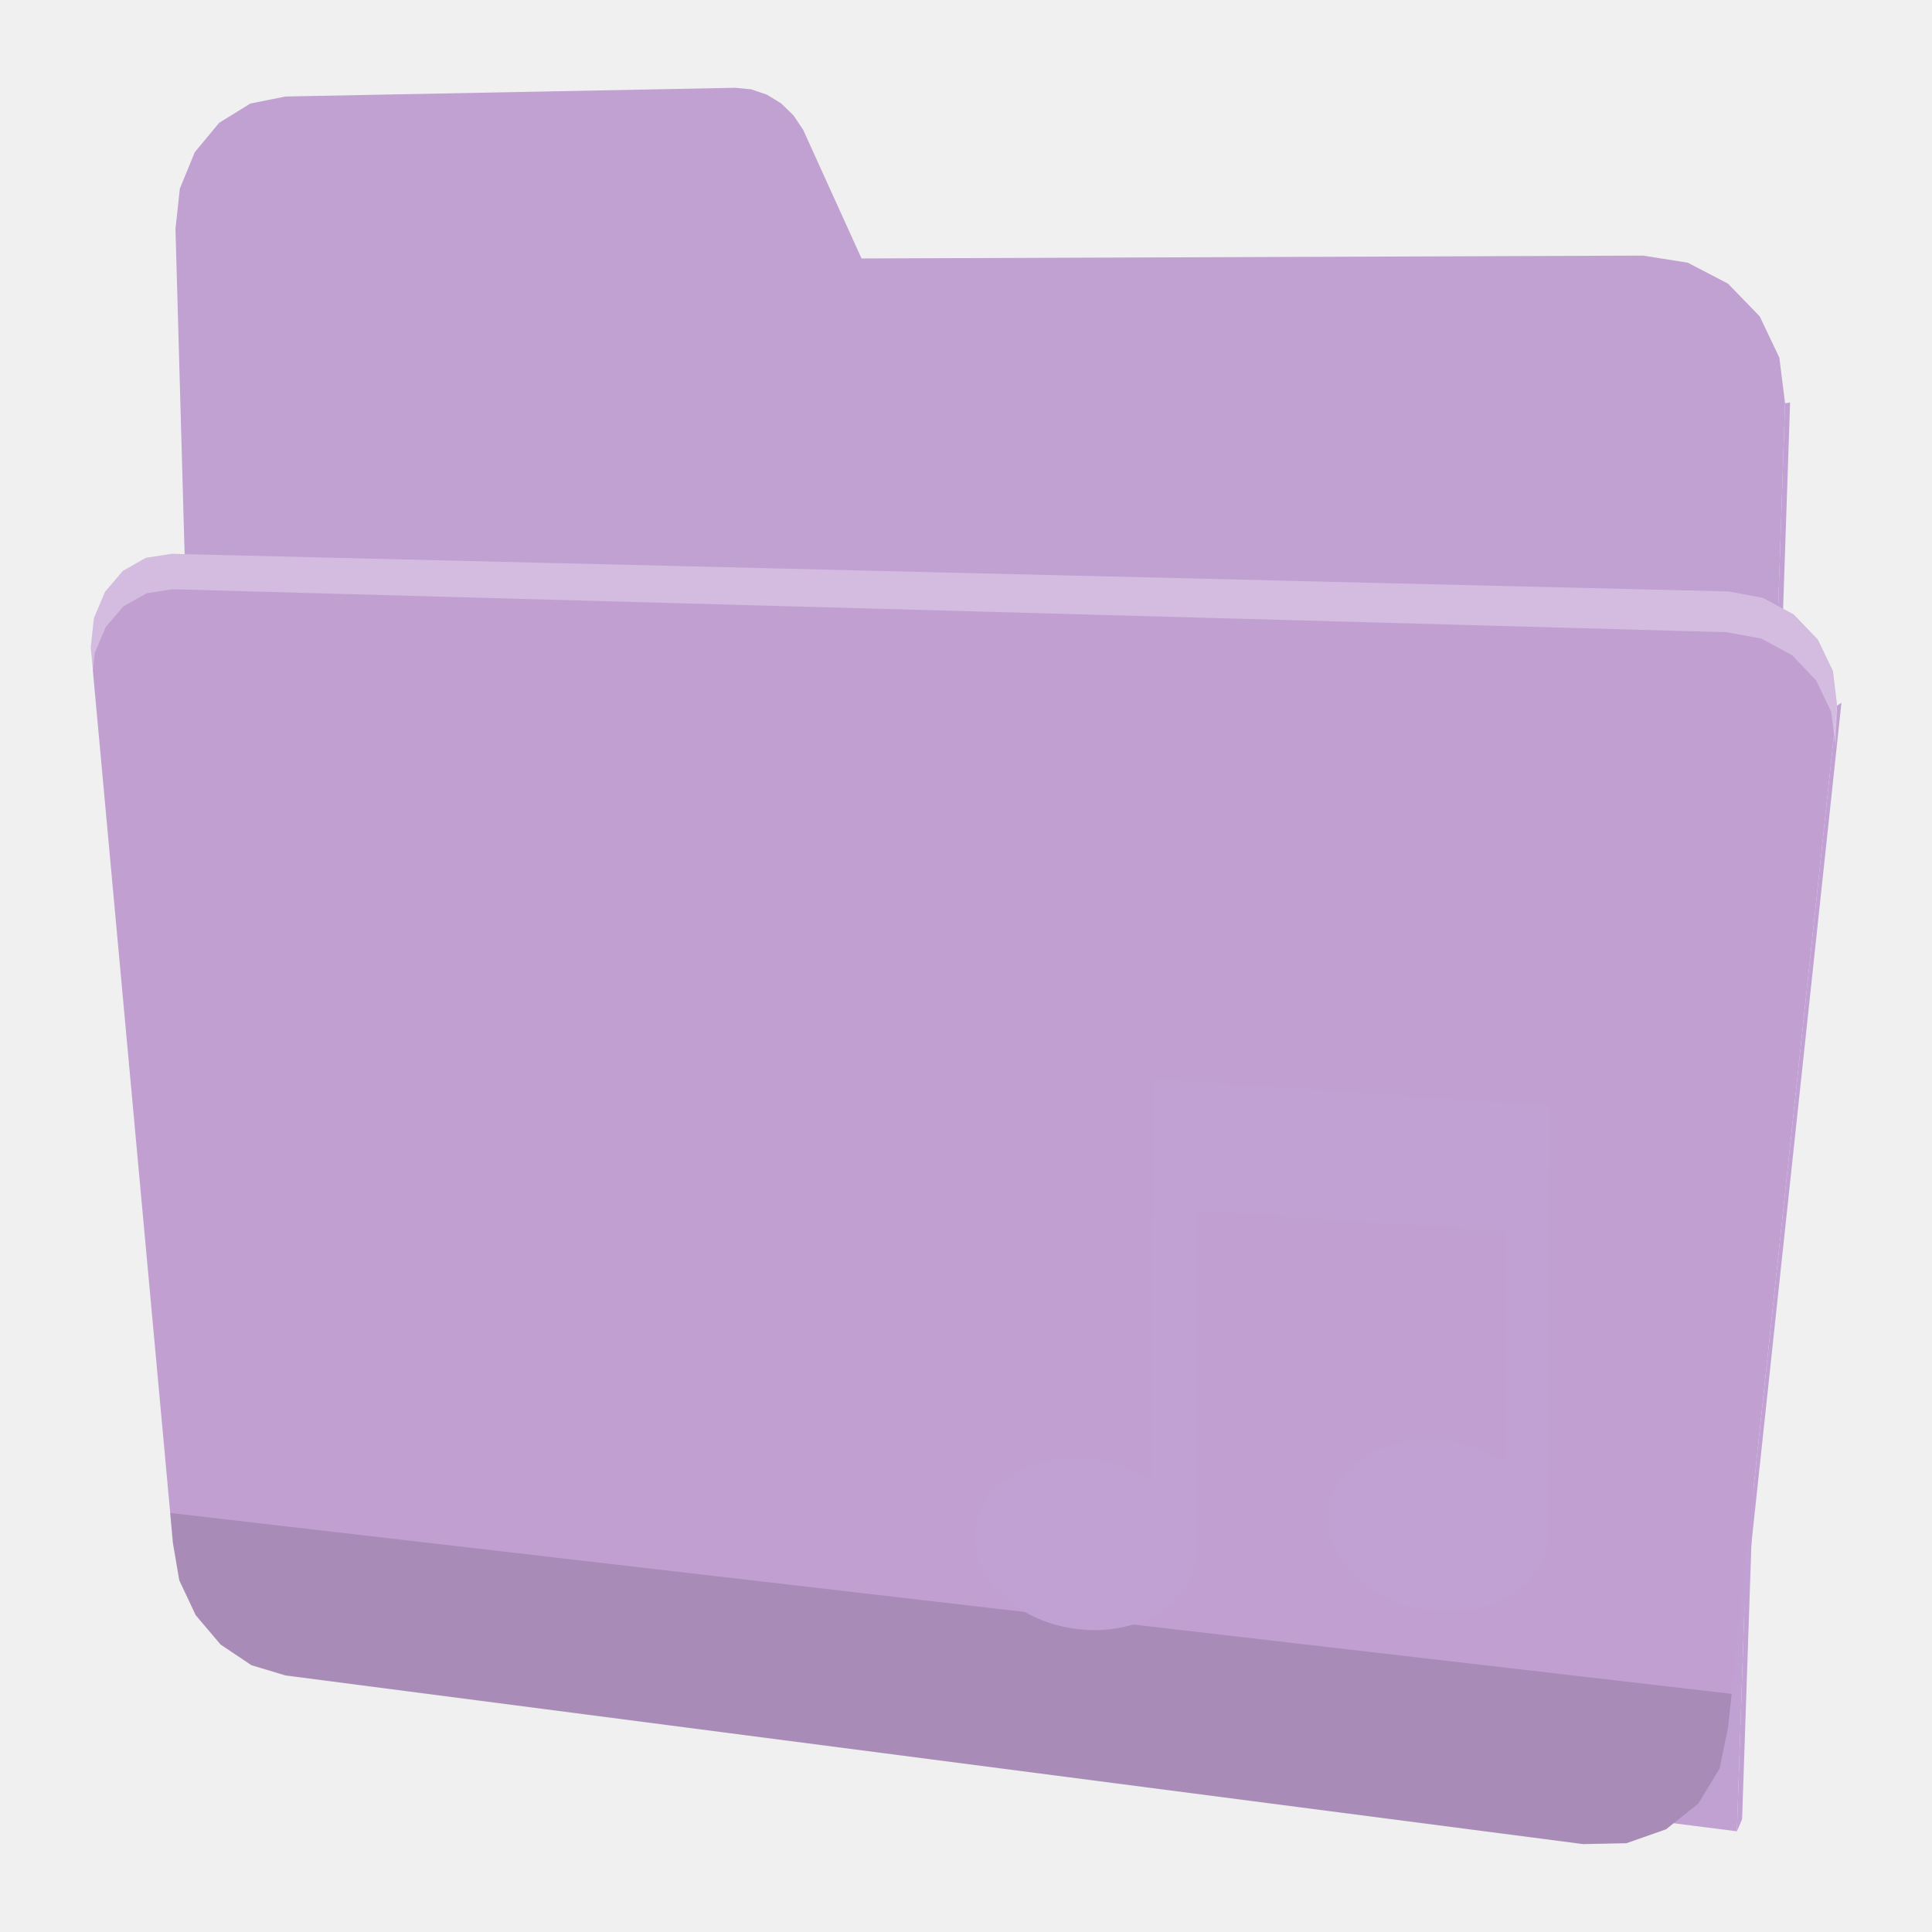
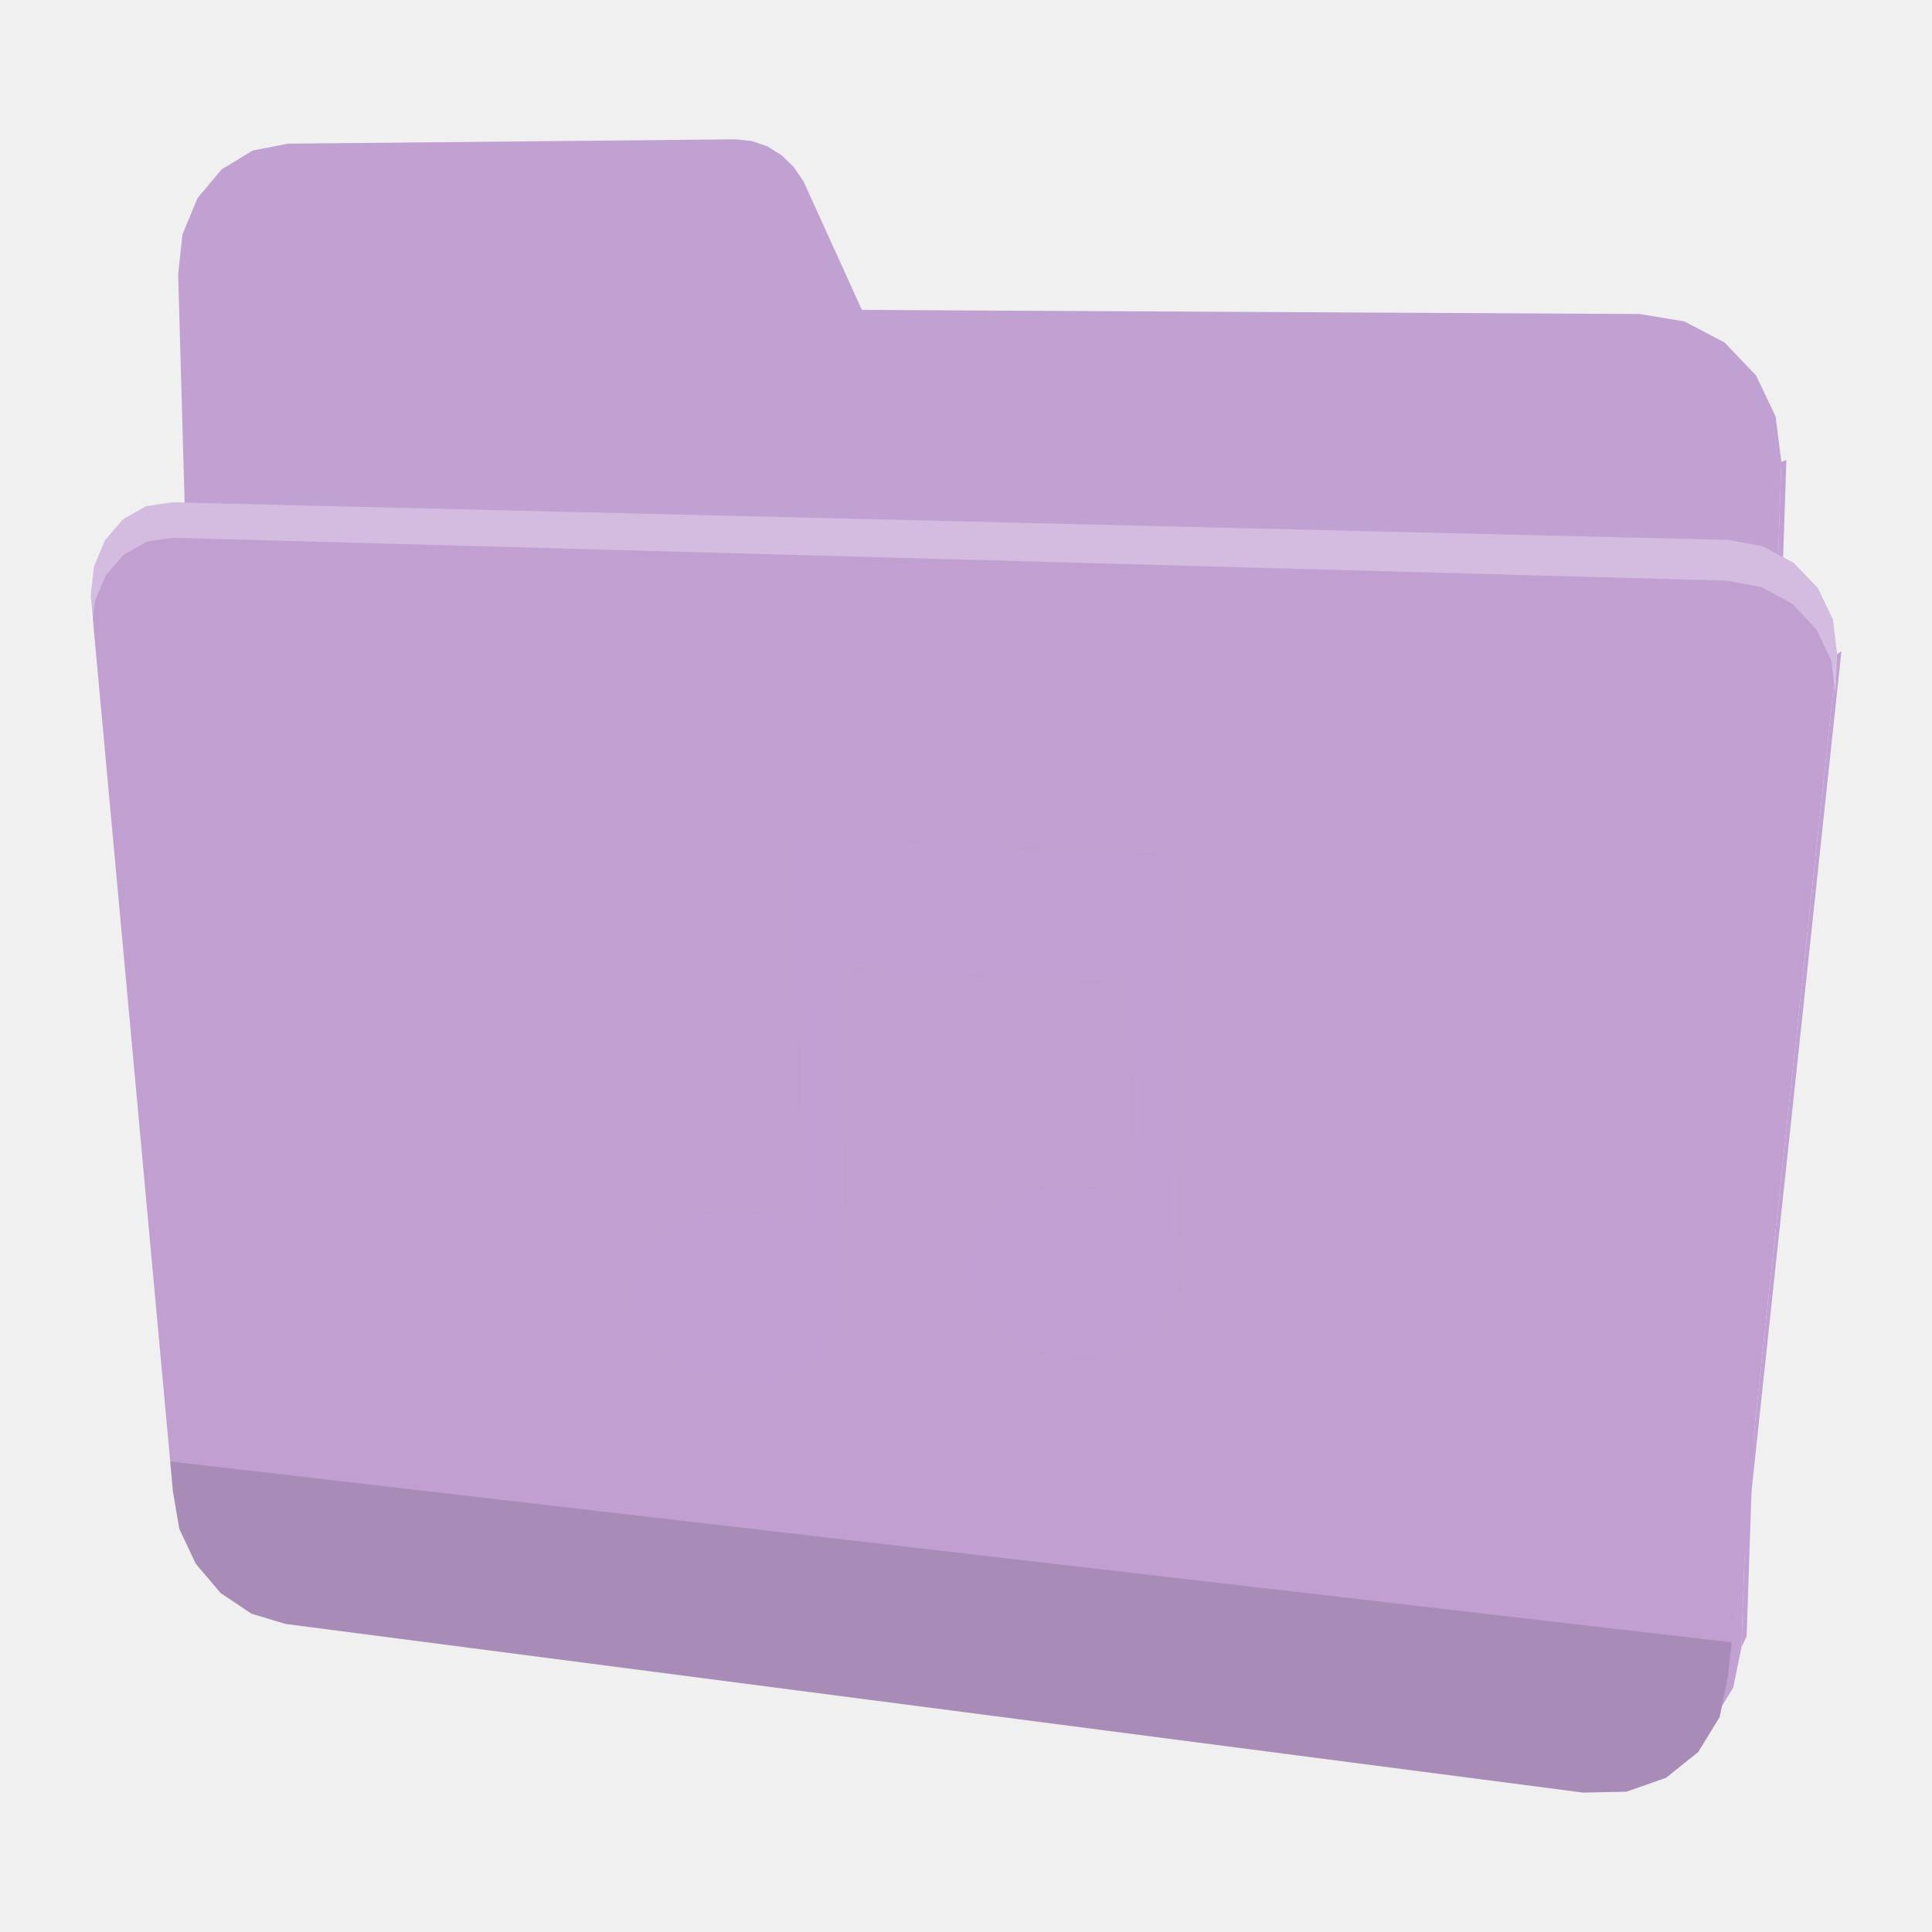
<svg xmlns="http://www.w3.org/2000/svg" width="48" height="48" viewBox="0 0 48 48" version="1.1">
-   <g transform="matrix(0.41695 0 0 0.41695 22.6303 23.3204)" stroke-linejoin="round">
-     <path fill="#c1a0d3" d="M49.22 53.19 L52.09 -31.90 L52.39 -31.95 L49.53 52.47 Z" />
-     <path fill="#c1a0d2" d="M-41.46 41.65 L-43.82 -42.30 L-43.56 -44.69 L-42.67 -46.86 L-41.22 -48.61 L-39.36 -49.76 L-37.26 -50.18 L-10.48 -50.70 L-10.48 -50.70 L-9.52 -50.61 L-8.58 -50.29 L-7.73 -49.77 L-7.00 -49.06 L-6.42 -48.20 L-2.94 -40.53 L-0.09 -40.54 L43.62 -40.70 L46.29 -40.28 L48.69 -39.03 L50.58 -37.08 L51.75 -34.62 L52.09 -31.90 L49.22 53.19 Z" />
+   <g transform="matrix(0.41695 0 0 0.41695 22.6303 22.0404)" stroke-linejoin="round">
+     <path fill="#c1a0d3" d="M49.49 45.30 L51.87 -25.34 L52.17 -25.45 L49.80 44.64 Z" />
+     <path fill="#c1a0d2" d="M-35.06 42.46 L-37.06 41.87 L-38.87 40.66 L-40.33 38.95 L-41.28 36.90 L-41.65 34.71 L-43.66 -36.53 L-43.40 -38.90 L-42.51 -41.05 L-41.07 -42.77 L-39.22 -43.89 L-37.12 -44.30 L-10.44 -44.56 L-10.44 -44.56 L-9.48 -44.46 L-8.55 -44.14 L-7.70 -43.61 L-6.97 -42.90 L-6.39 -42.04 L-2.92 -34.40 L-0.09 -34.38 L43.43 -34.15 L46.09 -33.71 L48.49 -32.45 L50.36 -30.49 L51.53 -28.04 L51.87 -25.34 L49.49 45.30 L49.00 47.70 L47.75 49.75 L45.86 51.26 L43.54 52.08 L41.01 52.14 Z" />
    <path fill="#c1a0d3" d="M55.19 -13.88 L48.69 47.00 L48.98 46.38 L55.45 -14.06 Z" />
    <path fill="#c1a0d1" d="M-48.87 -17.35 L-48.68 -19.10 L-48.02 -20.67 L-46.96 -21.91 L-45.59 -22.69 L-44.04 -22.93 L48.71 -20.69 L50.76 -20.31 L52.60 -19.32 L54.04 -17.82 L54.94 -15.94 L55.19 -13.88 L48.69 47.00 L48.20 49.44 L46.92 51.53 L45.00 53.07 L42.64 53.90 L40.06 53.95 L-37.26 43.90 L-39.29 43.29 L-41.13 42.06 L-42.61 40.31 L-43.59 38.23 L-43.97 36.00 Z" />
    <path fill="#000" fill-opacity="0.13" d="M-44.14 34.22 L48.91 45.00 L48.69 47.01 L48.19 49.45 L46.92 51.54 L45.00 53.07 L42.63 53.90 L40.06 53.96 L-37.27 43.91 L-39.30 43.30 L-41.14 42.06 L-42.62 40.32 L-43.60 38.24 L-43.98 36.01 Z" />
    <path fill="#fff" fill-opacity="0.3" d="M-48.88 -17.35 L-48.69 -19.10 L-48.04 -20.67 L-46.98 -21.91 L-45.60 -22.69 L-44.06 -22.93 L48.71 -20.69 L50.76 -20.31 L52.60 -19.32 L54.04 -17.81 L54.93 -15.93 L55.19 -13.88 L55.10 -11.45 L54.84 -13.51 L53.95 -15.38 L52.51 -16.89 L50.68 -17.88 L48.63 -18.26 L-44.00 -20.82 L-45.54 -20.58 L-46.91 -19.81 L-47.97 -18.58 L-48.63 -17.02 L-48.82 -15.27 Z" />
-     <g transform="matrix(1.89962 0.12918 -0.00472 1.83815 -619.5929 -1175.98)">
+     <g transform="matrix(1.79488 0.09528 0.01981 1.80793 -620.8063 -1157.144)">
      <defs>
        <g transform="translate(313.25,90.74999)" style="display:inline" id="m-folder_48">
          <g id="m-g897" transform="matrix(0.9999579,0,0,0.972973,1.750189,-1.587832)">
            <rect style="opacity:0.2" width="40" height="26" x="4" y="17" rx="2" ry="2" id="m-rect2-37" />
            <path style="fill:#c89e6b" d="m 4,34 c 0,1.108 0.892,2 2,2 h 36 c 1.108,0 2,-0.892 2,-2 V 12 c 0,-1.108 -0.892,-2 -2,-2 H 24 C 21,10 20,6 17,6 H 6 C 4.892,6 4,6.892 4,8" id="m-path4-4" />
            <rect style="opacity:0.2" width="40" height="26" x="4" y="15" rx="2" ry="2" id="m-rect6-5" />
            <rect style="fill:#e8e8e8" width="36" height="16" x="6" y="13" rx="2" ry="2" id="m-rect8-25" />
            <rect style="fill:#eeca8f" width="40" height="26" x="4" y="16" rx="2" ry="2" id="m-rect10-4" />
            <path style="opacity:0.1;fill:#ffffff" d="M 6,6 C 4.892,6 4,6.892 4,8 V 9 C 4,7.892 4.892,7 6,7 h 11 c 3,0 4,4 7,4 h 18 c 1.108,0 2,0.892 2,2 v -1 c 0,-1.108 -0.892,-2 -2,-2 H 24 C 21,10 20,6 17,6 Z" id="m-path12-7" />
          </g>
          <rect y="-1.75" x="1.75" height="48" width="48" id="m-rect4140-4-3" style="opacity:1;fill:none;fill-opacity:1;stroke:none;stroke-width:1;stroke-linecap:butt;stroke-linejoin:miter;stroke-miterlimit:4;stroke-dasharray:none;stroke-dashoffset:0;stroke-opacity:1" />
        </g>
      </defs>
      <g id="m-folder-music_48" transform="translate(10,10)">
        <path style="display:inline;fill:#c1a0d4;fill-opacity:1;stroke:#4b4b4b;stroke-width:0;stroke-linejoin:miter;stroke-miterlimit:4;stroke-dasharray:none;stroke-dashoffset:0;stroke-opacity:1" d="m 325.288,610.75 v 1.349 1.42 1.385 8.865 a 3.462,2.769 0 0 0 -2.077,-0.557 3.462,2.769 0 0 0 -3.462,2.769 3.462,2.769 0 0 0 3.462,2.769 3.462,2.769 0 0 0 3.462,-2.769 v -11.077 h 9.692 v 7.48 a 3.462,2.769 0 0 0 -2.077,-0.557 3.462,2.769 0 0 0 -3.462,2.769 3.462,2.769 0 0 0 3.462,2.769 3.462,2.769 0 0 0 3.462,-2.769 v -9.692 -1.385 -2.769 h -1.247 z" id="m-rect4067-4-5-2-3-9" />
      </g>
    </g>
  </g>
</svg>
